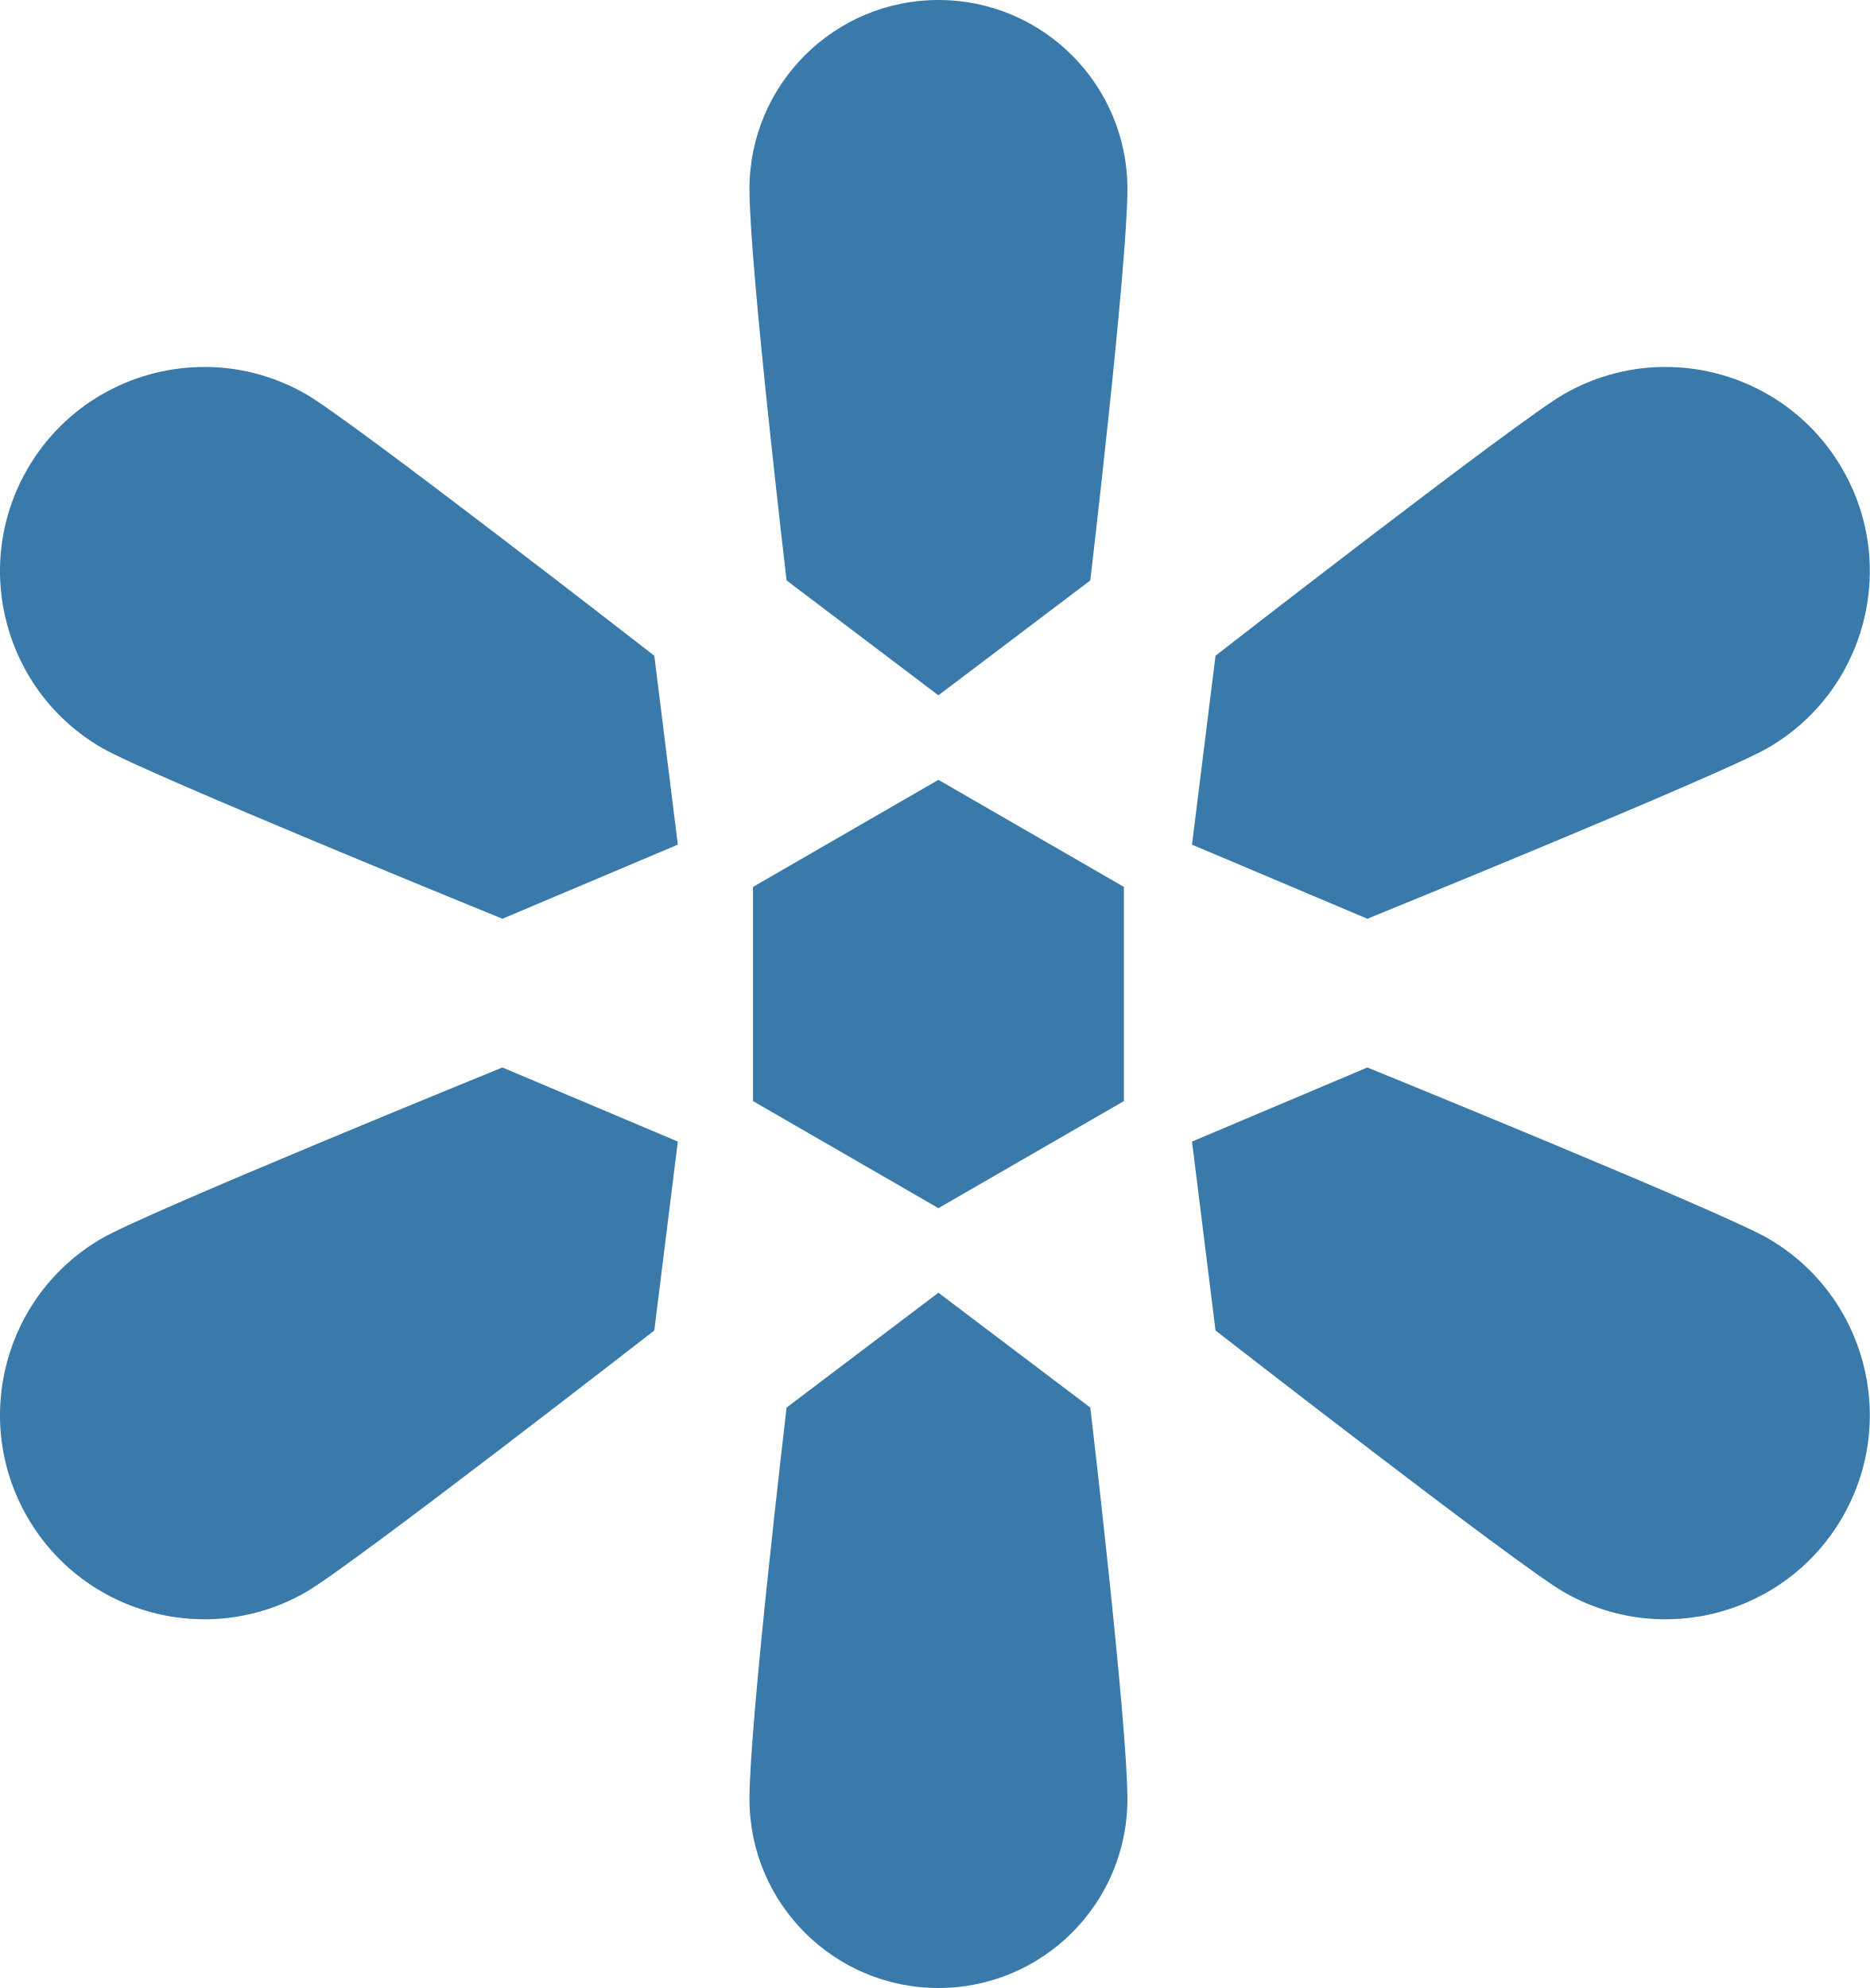
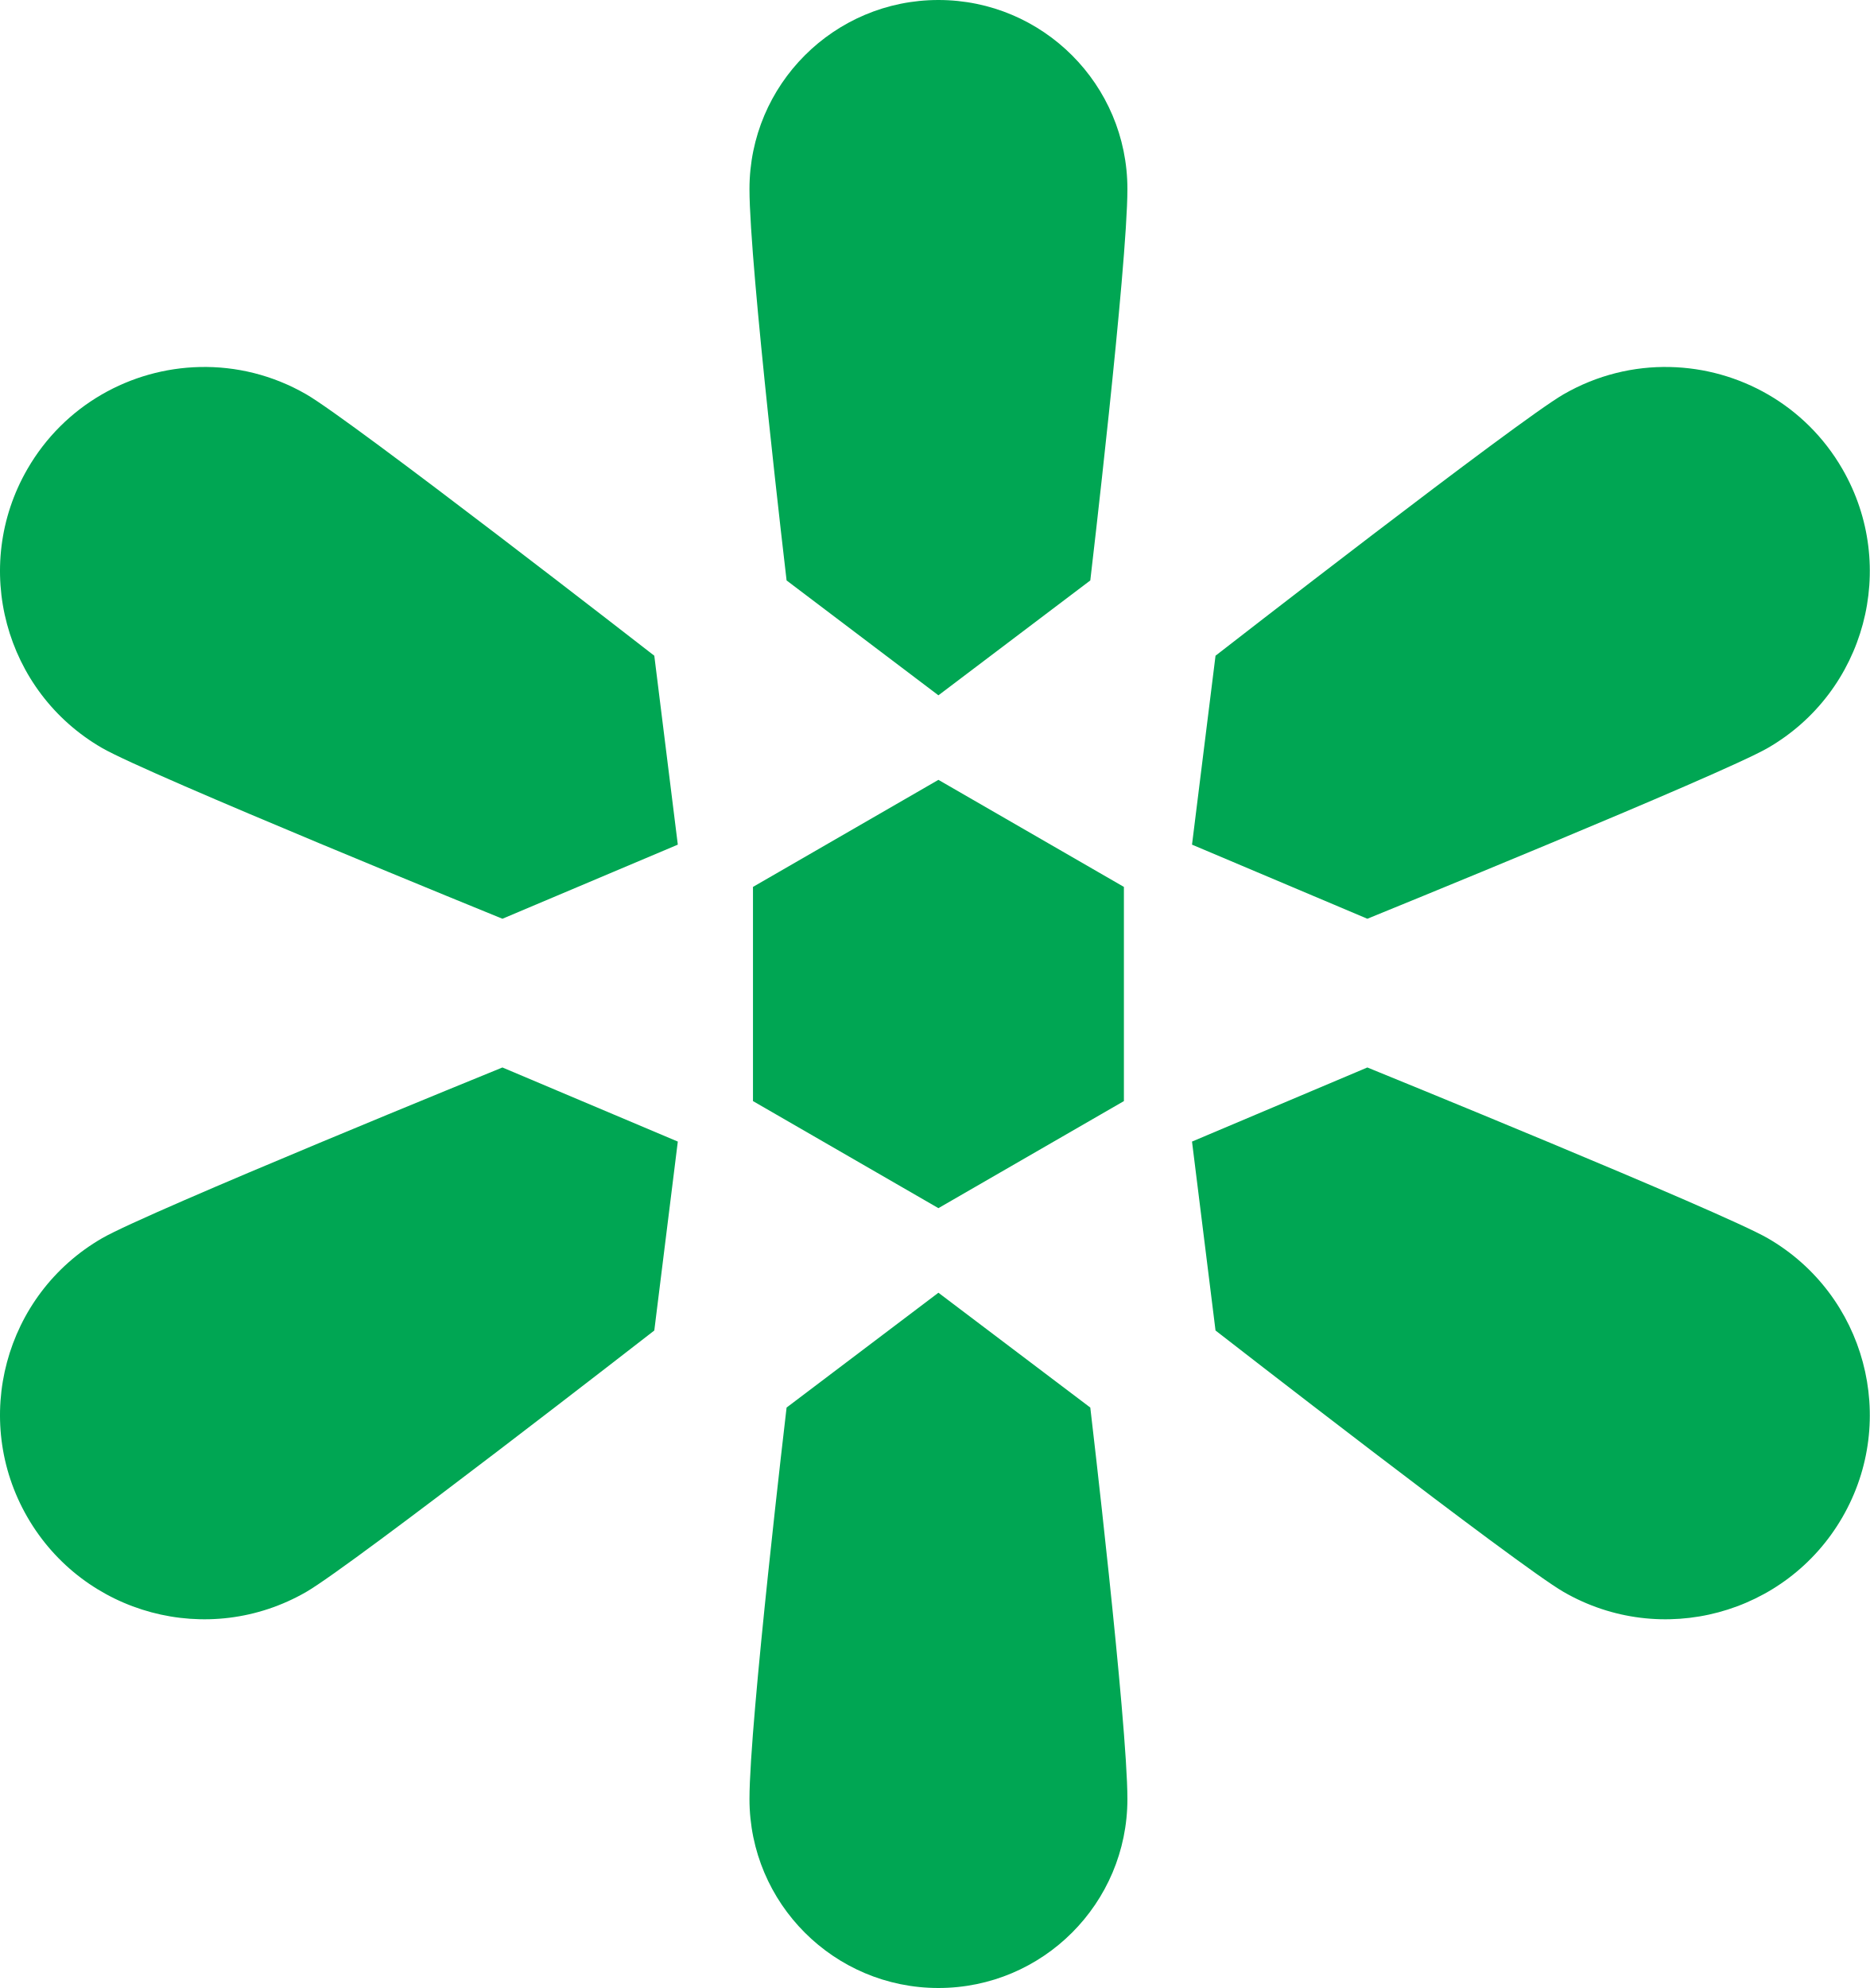
<svg xmlns="http://www.w3.org/2000/svg" width="40mm" height="42.521mm" viewBox="0 0 40 42.521" version="1.1" id="svg8">
  <defs id="defs2">
    <clipPath id="clipPath846" clipPathUnits="userSpaceOnUse">
      <path id="path844" d="M 0,612 H 792 V 0 H 0 Z" />
    </clipPath>
  </defs>
  <g id="layer1" transform="translate(0,-254.479)">
-     <path style="fill:#397aab;fill-opacity:1;fill-rule:nonzero;stroke:none;stroke-width:0.248" d="M 20.075,254.479 C 17.843,254.479 16.033,256.289 16.033,258.522 16.033,260.17 16.827,266.894 16.827,266.894 L 20.075,269.351 23.324,266.894 C 23.324,266.894 24.118,260.17 24.118,258.522 24.118,256.289 22.308,254.479 20.075,254.479 Z M 4.274,262.329 C 2.8,262.362 1.377,263.141 0.586,264.512 -0.62,266.601 0.095,269.272 2.184,270.478 3.17,271.047 10.748,274.13 10.748,274.13 L 14.5,272.545 13.997,268.504 C 13.997,268.504 7.537,263.482 6.552,262.913 5.834,262.499 5.047,262.311 4.274,262.329 Z M 35.725,262.329 C 34.953,262.311 34.166,262.499 33.448,262.913 32.462,263.482 26.003,268.504 26.003,268.504 L 25.5,272.545 29.251,274.13 C 29.251,274.13 36.83,271.047 37.816,270.478 39.905,269.272 40.62,266.601 39.414,264.512 38.623,263.141 37.2,262.362 35.725,262.329 Z M 20.075,271.159 16.108,273.449 V 278.03 L 20.075,280.32 24.043,278.03 V 273.449 Z M 10.748,277.311 C 10.748,277.311 3.17,280.394 2.184,280.963 0.095,282.169 -0.62,284.84 0.586,286.929 1.792,289.018 4.463,289.734 6.552,288.528 7.537,287.959 13.997,282.937 13.997,282.937 L 14.5,278.896 Z M 29.251,277.311 25.5,278.896 26.003,282.937 C 26.003,282.937 32.462,287.959 33.448,288.528 35.537,289.734 38.208,289.018 39.414,286.93 40.62,284.841 39.905,282.17 37.816,280.963 36.83,280.394 29.251,277.311 29.251,277.311 Z M 20.075,282.129 16.827,284.585 C 16.827,284.585 16.033,291.31 16.033,292.958 16.033,295.19 17.843,297 20.075,297 22.308,297 24.118,295.19 24.118,292.958 24.118,291.31 23.324,284.585 23.324,284.585 Z" id="path956" />
+     <path style="fill:#00a653;fill-opacity:1;fill-rule:nonzero;stroke:none;stroke-width:0.248" d="M 20.075,254.479 C 17.843,254.479 16.033,256.289 16.033,258.522 16.033,260.17 16.827,266.894 16.827,266.894 L 20.075,269.351 23.324,266.894 C 23.324,266.894 24.118,260.17 24.118,258.522 24.118,256.289 22.308,254.479 20.075,254.479 Z M 4.274,262.329 C 2.8,262.362 1.377,263.141 0.586,264.512 -0.62,266.601 0.095,269.272 2.184,270.478 3.17,271.047 10.748,274.13 10.748,274.13 L 14.5,272.545 13.997,268.504 C 13.997,268.504 7.537,263.482 6.552,262.913 5.834,262.499 5.047,262.311 4.274,262.329 Z M 35.725,262.329 C 34.953,262.311 34.166,262.499 33.448,262.913 32.462,263.482 26.003,268.504 26.003,268.504 L 25.5,272.545 29.251,274.13 C 29.251,274.13 36.83,271.047 37.816,270.478 39.905,269.272 40.62,266.601 39.414,264.512 38.623,263.141 37.2,262.362 35.725,262.329 Z M 20.075,271.159 16.108,273.449 V 278.03 L 20.075,280.32 24.043,278.03 V 273.449 Z M 10.748,277.311 C 10.748,277.311 3.17,280.394 2.184,280.963 0.095,282.169 -0.62,284.84 0.586,286.929 1.792,289.018 4.463,289.734 6.552,288.528 7.537,287.959 13.997,282.937 13.997,282.937 L 14.5,278.896 Z M 29.251,277.311 25.5,278.896 26.003,282.937 C 26.003,282.937 32.462,287.959 33.448,288.528 35.537,289.734 38.208,289.018 39.414,286.93 40.62,284.841 39.905,282.17 37.816,280.963 36.83,280.394 29.251,277.311 29.251,277.311 Z M 20.075,282.129 16.827,284.585 C 16.827,284.585 16.033,291.31 16.033,292.958 16.033,295.19 17.843,297 20.075,297 22.308,297 24.118,295.19 24.118,292.958 24.118,291.31 23.324,284.585 23.324,284.585 Z" id="path956" />
  </g>
</svg>
